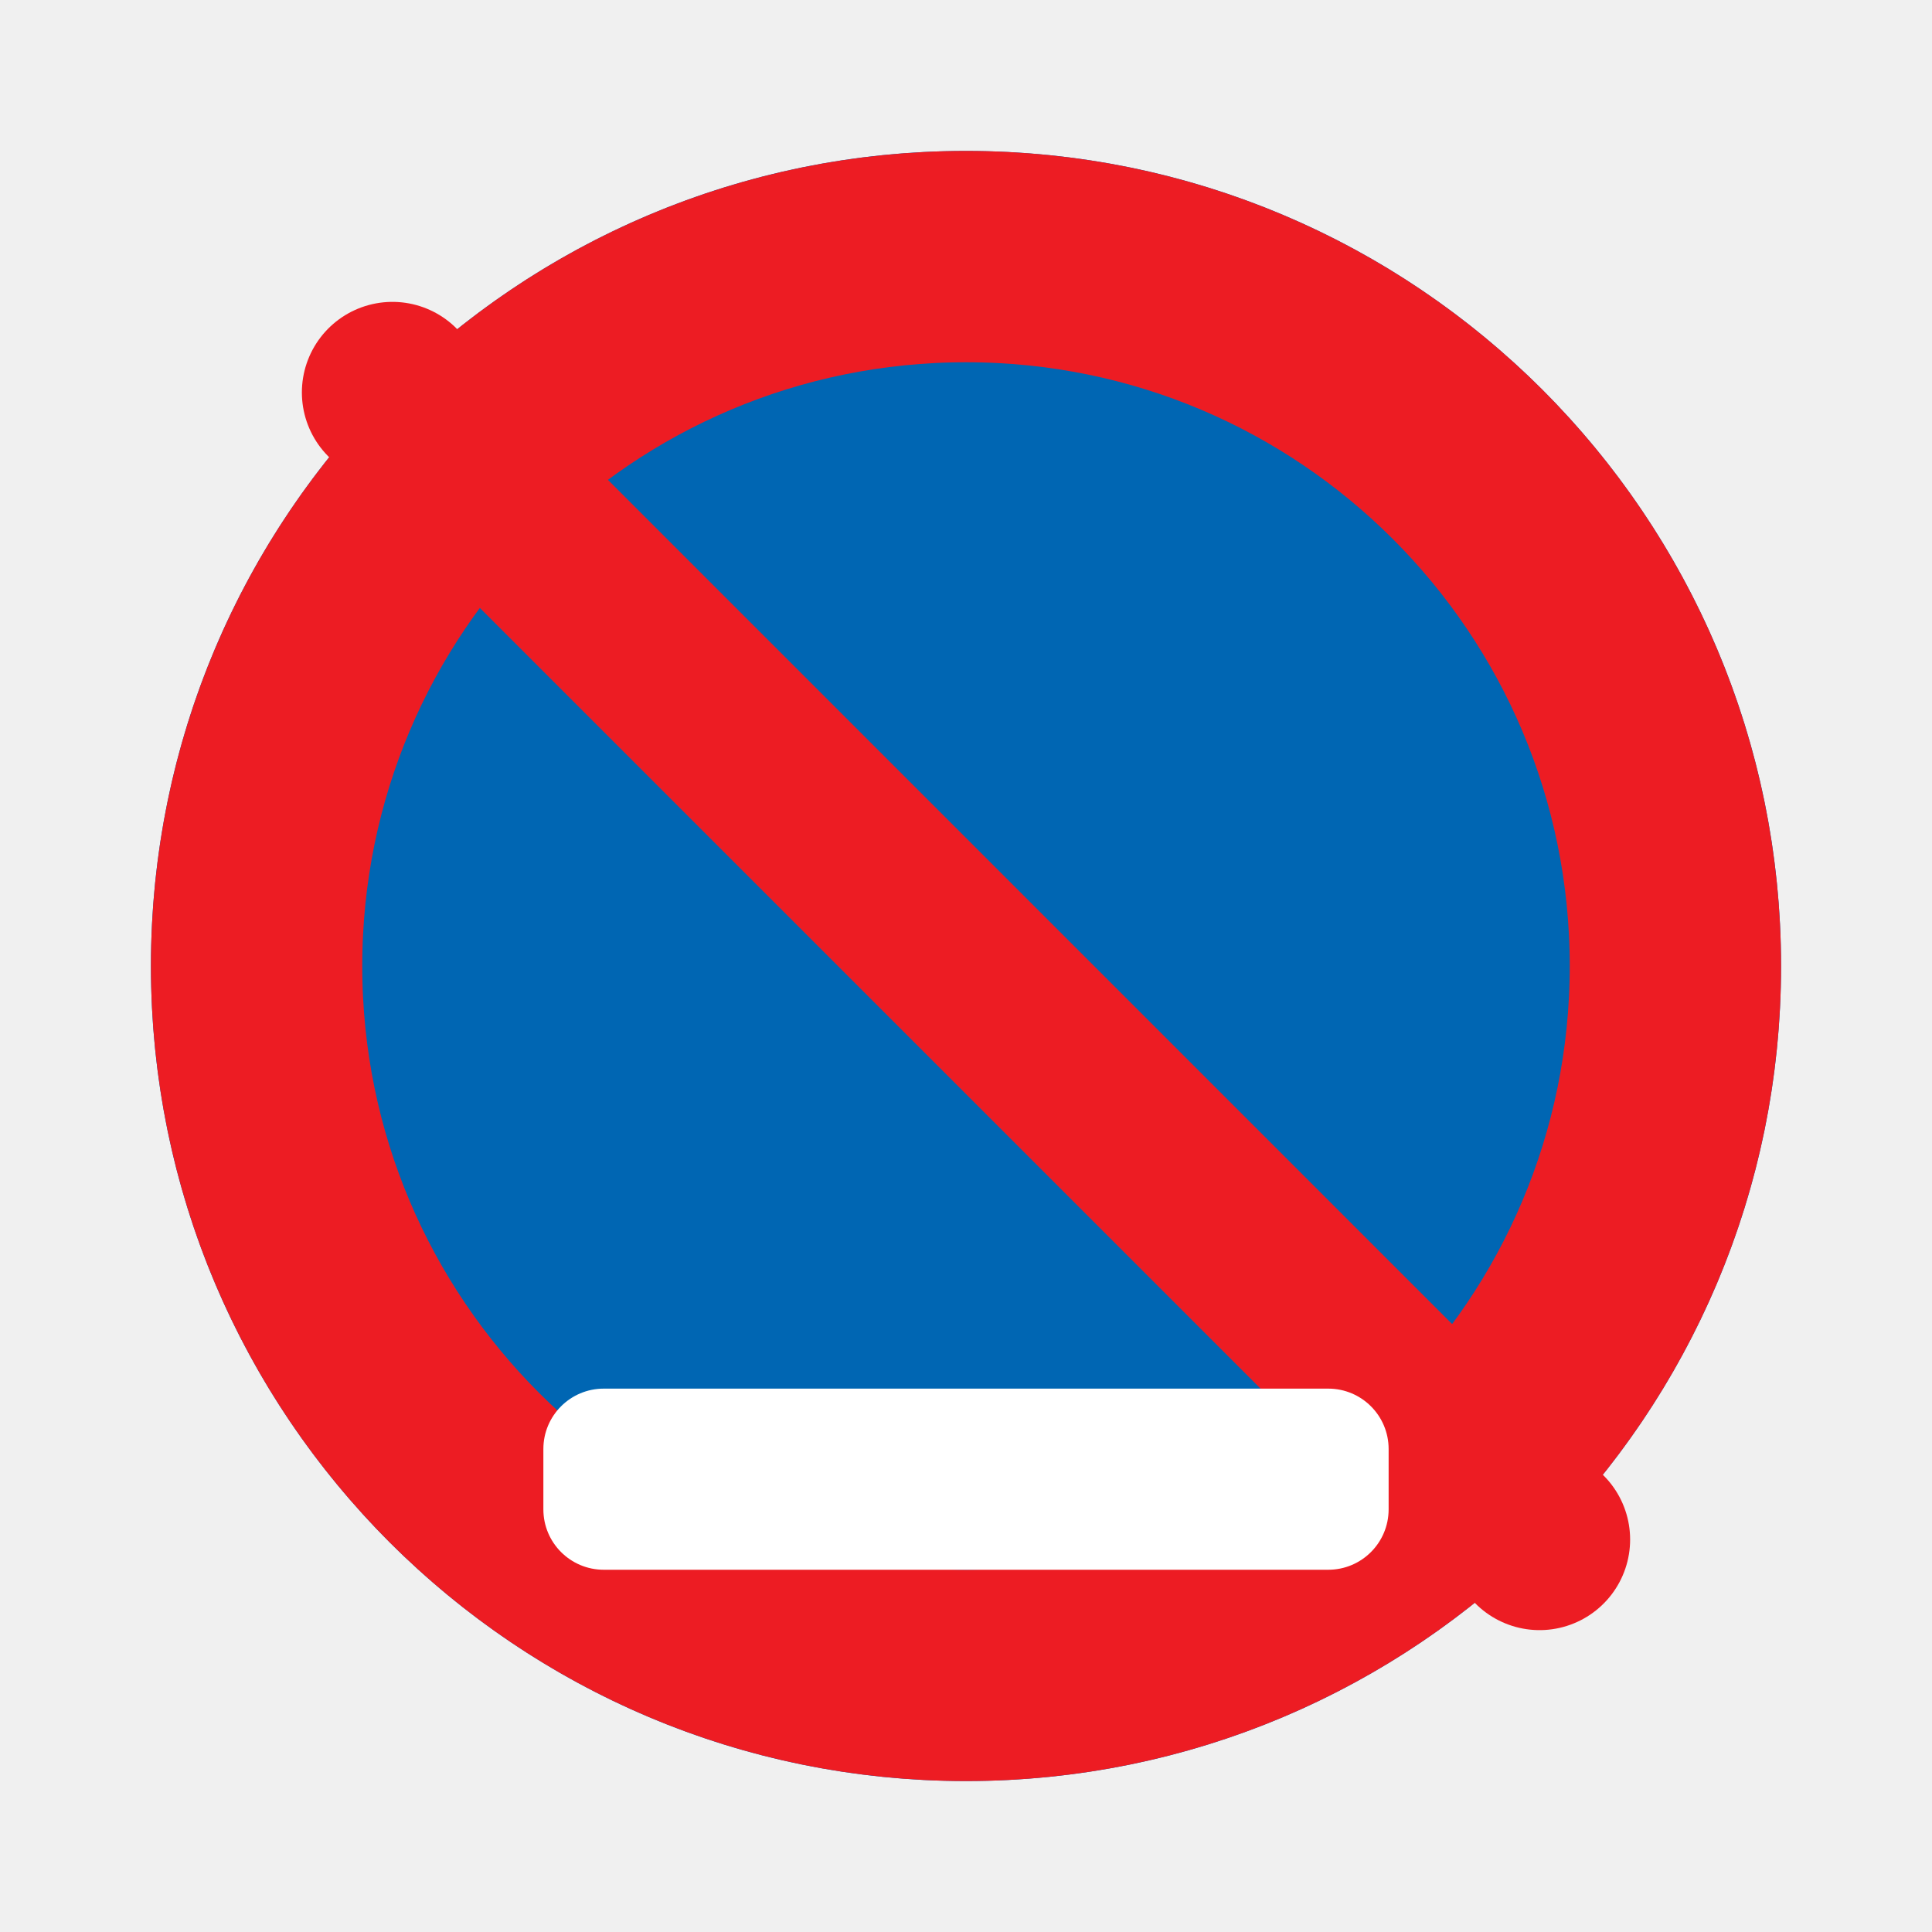
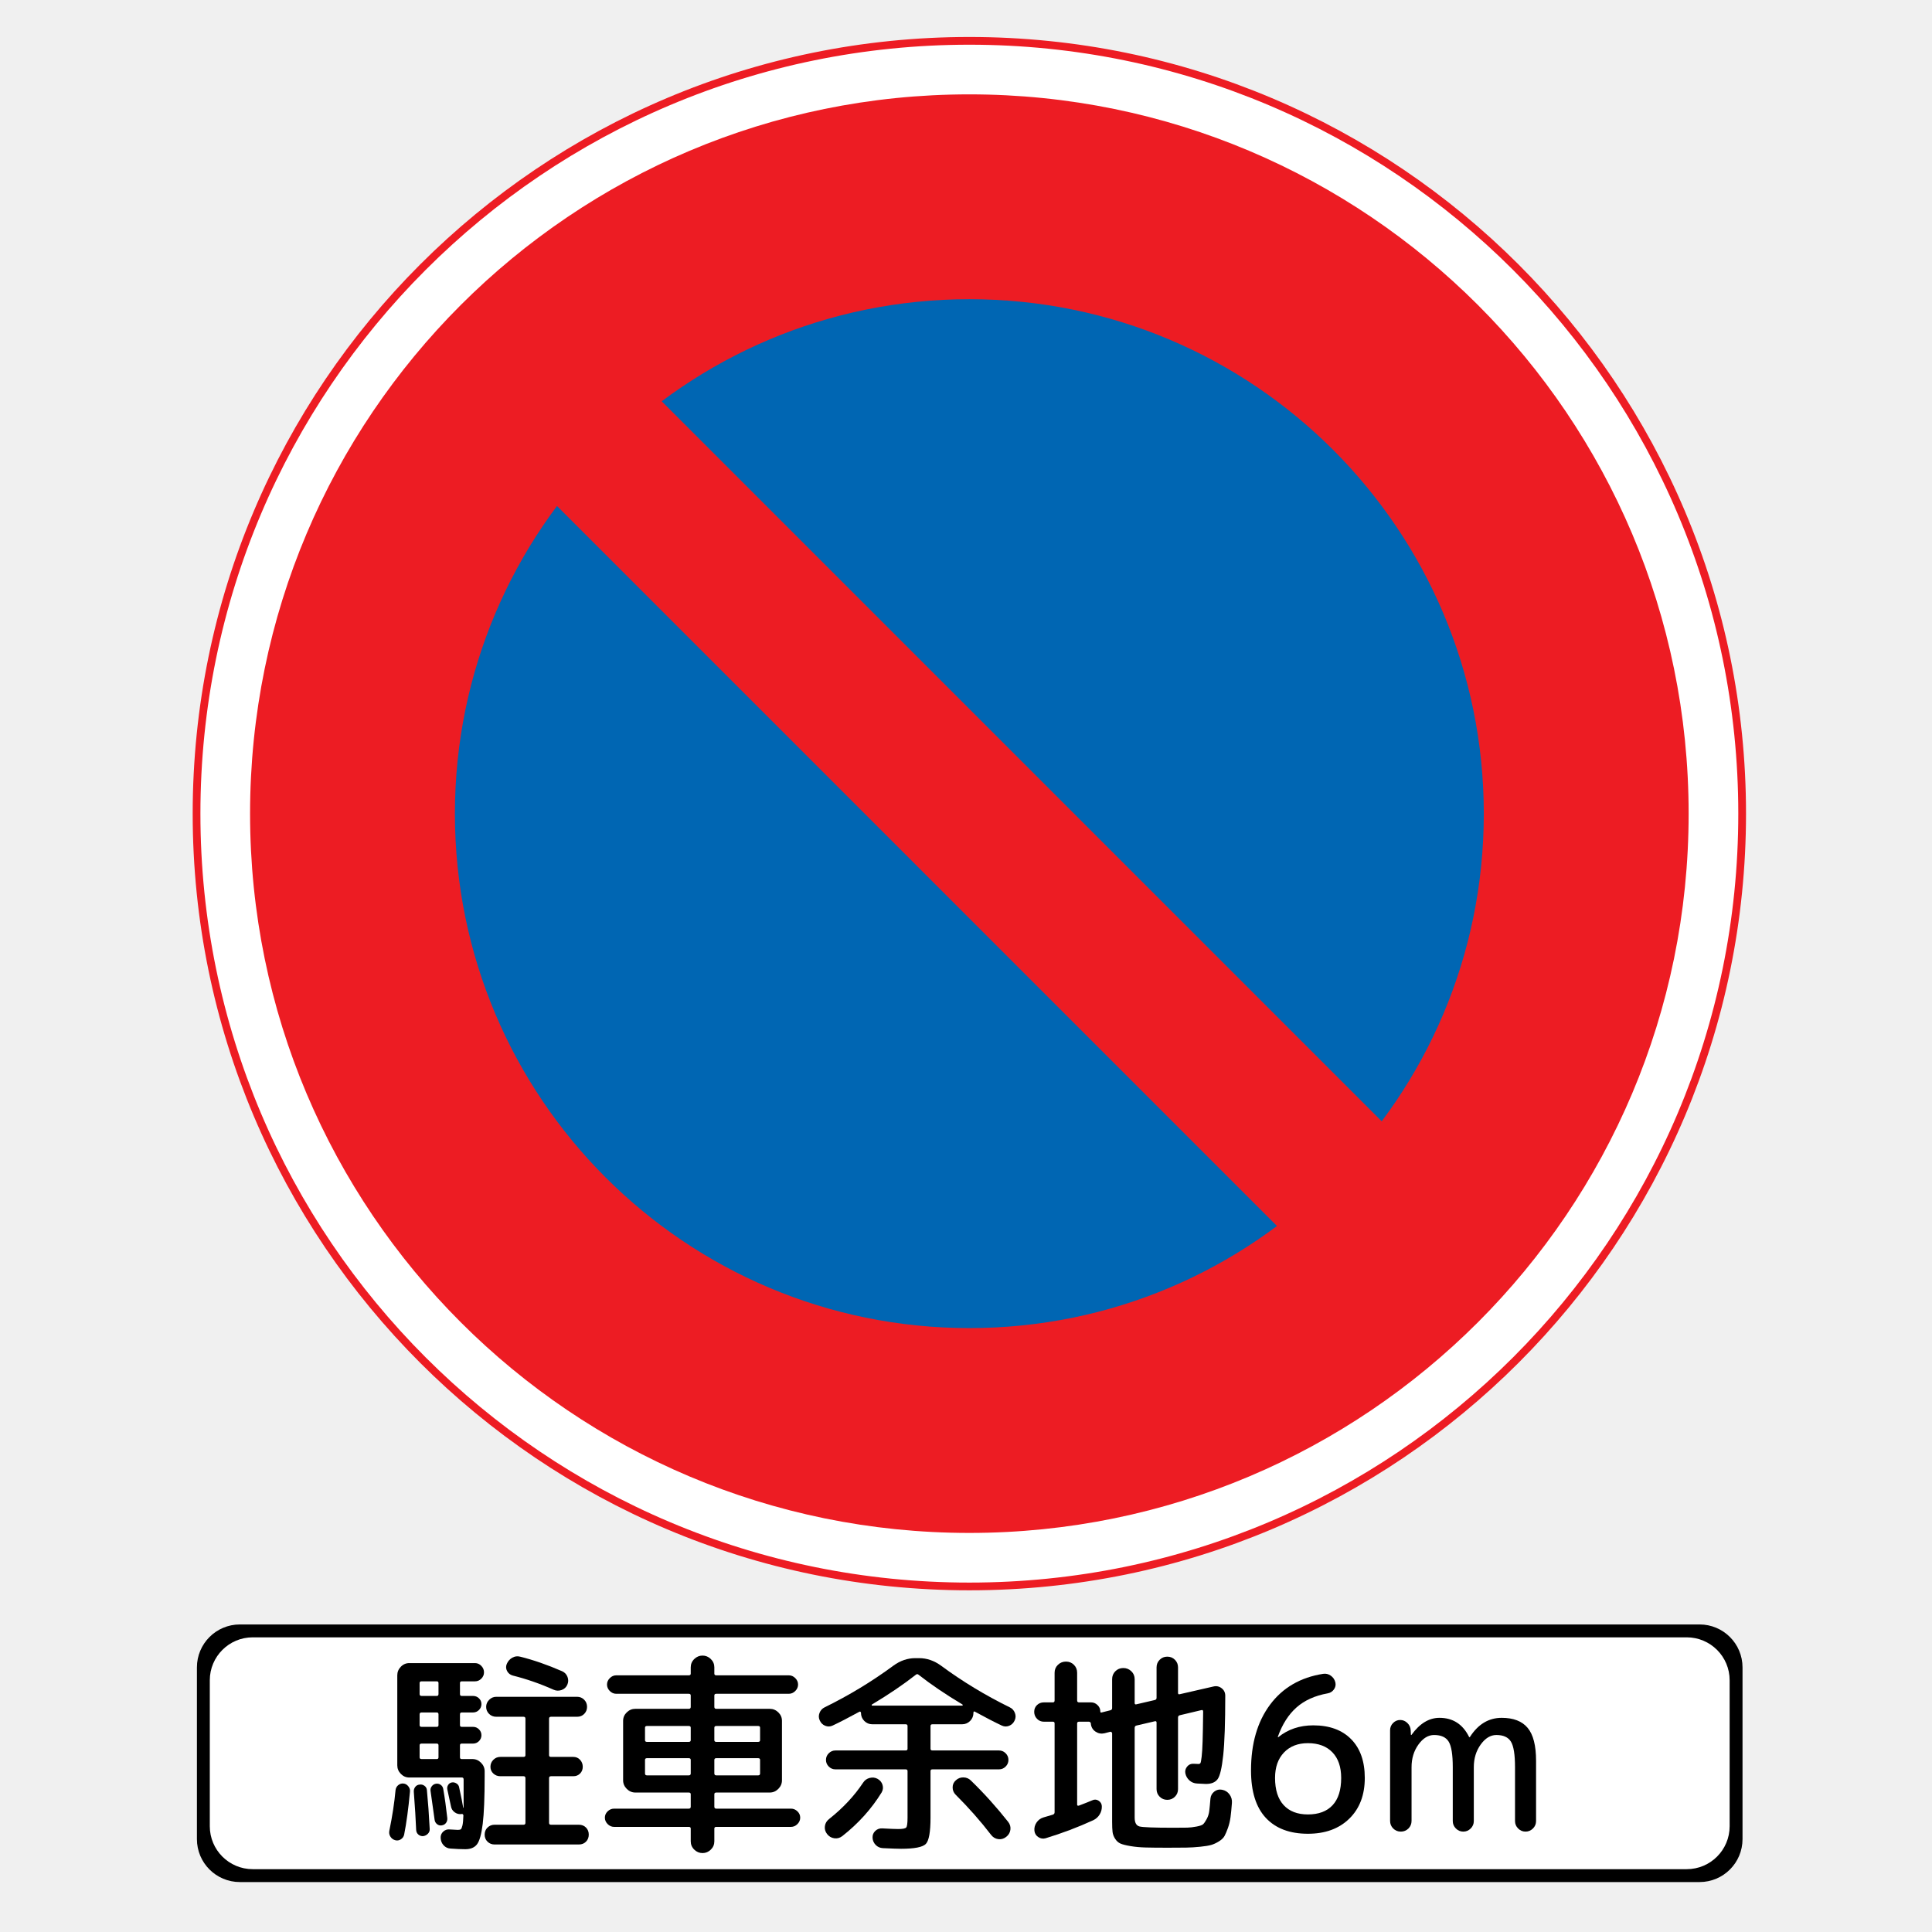
- <svg xmlns="http://www.w3.org/2000/svg" width="64" height="64" viewBox="0 0 64 64">
-   <circle cx="32.0" cy="32.0" r="27" fill="#0066B3" />
-   <circle cx="32.0" cy="32.0" r="23.5" fill="none" stroke="#ED1C23" stroke-width="7" />
-   <line x1="13" y1="13" x2="51" y2="51" stroke="#ED1C23" stroke-width="6" stroke-linecap="round" />
-   <rect x="18" y="46" width="28" height="6" rx="2" fill="#FFFFFF" />
+ <svg xmlns="http://www.w3.org/2000/svg" width="64" height="64" viewBox="0 0 650 750" id="master-artboard" version="1.1" style="shape-rendering:geometricPrecision; text-rendering:geometricPrecision; image-rendering:optimizeQuality; fill-rule:evenodd; clip-rule:evenodd">
+   <rect id="ee-background" x="0" y="0" width="650" height="750" style="fill: white; fill-opacity: 0; pointer-events: none;" />
+   <g transform="matrix(0.6, 0, 0, 0.6, 24.68111, 14.23669)">
+     <path style="fill:#ffffff;fill-opacity:1;stroke:#ed1c23;stroke-width:5;stroke-miterlimit:4;stroke-opacity:1;stroke-dasharray:none" d="M 2.7,502.7 C 2.7,226.558 226.558,2.7 502.7,2.7 c 276.142,0 500,223.858 500,500 0,276.142 -223.858,500 -500,500 -276.142,0 -500,-223.858 -500,-500 z" id="path-6" />
+     <path id="path-7" d="M 968.075,502.7 C 968.075,245.68 759.72,37.325 502.7,37.325 245.68,37.325 37.325,245.68 37.325,502.7 37.325,759.72 245.68,968.075 502.7,968.075 c 257.02,0 465.375,-208.355 465.375,-465.375 z" style="fill:#ed1c23;fill-opacity:1;stroke:none" />
+     <path id="path-8" d="m 835.55,502.7 c 0,-183.828 -149.022,-332.85 -332.85,-332.85 -183.828,0 -332.85,149.022 -332.85,332.85 0,183.828 149.022,332.85 332.85,332.85 183.828,0 332.85,-149.022 332.85,-332.85 z" style="fill:#0066b3;fill-opacity:1;stroke:none" />
+     <path style="fill:#ed1c23;fill-opacity:1;stroke:none" d="M 783.757,851.498 851.498,783.757 221.643,153.902 153.902,221.643 z" id="path3011" />
+   </g>
+   <g transform="matrix(0.3333333, 0, 0, 0.3333333, 26.44442, 630.611)">
+     <path d="M 50 0 H 1750 A 50 50 0 0 1 1800 50 V 250 A 50 50 0 0 1 1750 300 H 50 A 50 50 0 0 1 0 250 V 50 A 50 50 0 0 1 50 0 Z" id="rect5348" style="color:#000000;fill:#000000;fill-opacity:1;stroke:none;stroke-width:99;marker:none;visibility:visible;display:inline;overflow:visible;enable-background:accumulate" />
+     <path d="M 65 15 H 1735 A 50 50 0 0 1 1785 65 V 235 A 50 50 0 0 1 1735 285 H 65 A 50 50 0 0 1 15 235 V 65 A 50 50 0 0 1 65 15 Z" id="rect5860" style="color:#000000;fill:#ffffff;fill-opacity:1;fill-rule:nonzero;stroke:none;stroke-width:99;marker:none;visibility:visible;display:inline;overflow:visible;enable-background:accumulate" />
+     <g id="text2814" style="font-size:250px;font-style:normal;font-weight:normal;text-align:center;text-anchor:middle;fill:#000000;fill-opacity:1;stroke:none">
+       <path d="m 376.341,37.498 c 15.503,3.835 31.837,9.501 49.004,16.998 3.001,1.333 5.083,3.541 6.248,6.626 1.165,3.085 1.081,6.128 -0.252,9.129 -1.333,3.001 -3.582,5.042 -6.748,6.123 -3.166,1.081 -6.25,0.955 -9.251,-0.378 -15.666,-6.999 -31.499,-12.497 -47.501,-16.495 -3.001,-0.834 -5.21,-2.585 -6.626,-5.253 -1.417,-2.668 -1.54,-5.418 -0.37,-8.251 1.332,-3.163 3.457,-5.579 6.374,-7.248 2.917,-1.668 5.957,-2.085 9.121,-1.251 z m 33.752,141.502 0,52.002 c -2e-4,1.495 0.75,2.243 2.251,2.243 l 32.501,0 c 3.331,1e-5 6.08,1.083 8.247,3.25 2.167,2.167 3.25,4.917 3.25,8.251 -2.4e-4,3.334 -1.084,6.084 -3.25,8.251 -2.167,2.167 -4.916,3.25 -8.247,3.25 l -98.251,0 c -3.169,-10e-6 -5.879,-1.083 -8.129,-3.25 -2.251,-2.167 -3.376,-4.917 -3.376,-8.251 -1.2e-4,-3.334 1.125,-6.084 3.376,-8.251 2.251,-2.167 4.96,-3.25 8.129,-3.25 l 33.745,0 c 1.5,1e-5 2.251,-0.748 2.251,-2.243 l 0,-52.002 c -1.7e-4,-1.5 -0.75,-2.251 -2.251,-2.251 l -26.993,0 c -3.169,7e-5 -5.879,-1.041 -8.129,-3.124 -2.251,-2.083 -3.376,-4.709 -3.376,-7.877 -1.3e-4,-3.169 1.125,-5.877 3.376,-8.125 2.251,-2.248 4.96,-3.372 8.129,-3.372 l 26.993,0 c 1.5,8e-5 2.251,-0.666 2.251,-1.999 l 0,-42.503 c -1.7e-4,-1.5 -0.75,-2.251 -2.251,-2.251 l -31.746,0 c -3.332,1.3e-4 -6.123,-1.125 -8.373,-3.376 -2.251,-2.251 -3.376,-4.959 -3.376,-8.125 -1.2e-4,-3.166 1.166,-5.915 3.498,-8.247 2.332,-2.332 5.082,-3.498 8.251,-3.498 l 94.246,0 c 3.169,1.57e-4 5.878,1.124 8.129,3.372 2.25,2.248 3.376,5.041 3.376,8.377 -2.4e-4,3.164 -1.084,5.871 -3.25,8.121 -2.167,2.251 -4.919,3.376 -8.255,3.376 l -30.495,0 c -1.501,1.3e-4 -2.251,0.75 -2.251,2.251 l 0,42.503 c -2e-4,1.333 0.75,1.999 2.251,1.999 l 26.001,0 c 3.163,8e-5 5.787,1.124 7.87,3.372 2.083,2.248 3.124,4.957 3.124,8.125 -2.3e-4,3.169 -1.042,5.795 -3.124,7.877 -2.083,2.083 -4.706,3.124 -7.87,3.124 l -26.001,0 c -1.501,7e-5 -2.251,0.75 -2.251,2.251 z m -176.75,-14.999 0,-104.752 c -2e-5,-3.835 1.375,-7.169 4.124,-10.002 2.749,-2.833 6.041,-4.249 9.876,-4.25 l 76.5,0 c 2.833,1.96e-4 5.291,1.084 7.374,3.25 2.083,2.167 3.124,4.667 3.124,7.5 -1.2e-4,2.833 -1.042,5.291 -3.124,7.374 -2.083,2.083 -4.541,3.124 -7.374,3.124 l -15.503,0 c -1.333,1.75e-4 -1.999,0.669 -1.999,2.007 l 0,12.749 c -9e-5,1.501 0.666,2.251 1.999,2.251 l 13.252,0 c 2.665,1.58e-4 4.956,0.917 6.874,2.75 1.917,1.834 2.876,4.083 2.876,6.748 -1.2e-4,2.665 -0.959,4.957 -2.876,6.874 -1.918,1.918 -4.209,2.876 -6.874,2.876 l -13.252,0 c -1.333,1.4e-4 -1.999,0.75 -1.999,2.251 l 0,12.497 c -9e-5,1.333 0.666,1.999 1.999,1.999 l 13.252,0 c 2.665,1.2e-4 4.956,0.959 6.874,2.876 1.917,1.918 2.876,4.209 2.876,6.874 -1.2e-4,2.665 -0.959,4.957 -2.876,6.874 -1.918,1.918 -4.209,2.876 -6.874,2.876 l -13.252,0 c -1.333,1e-4 -1.999,0.666 -1.999,1.999 l 0,14 c -9e-5,1.333 0.666,1.999 1.999,1.999 l 12.505,0 c 3.83,8e-5 7.161,1.418 9.995,4.253 2.833,2.836 4.249,6.168 4.25,9.998 l 0,5.753 c -1.2e-4,24.999 -0.749,43.499 -2.247,55.5 -1.498,12.001 -3.705,19.918 -6.622,23.75 -2.917,3.832 -7.46,5.749 -13.63,5.749 -4.832,-2e-5 -10.582,-0.249 -17.25,-0.748 -3.164,-0.168 -5.829,-1.419 -7.996,-3.754 -2.167,-2.335 -3.334,-5.168 -3.502,-8.499 -0.168,-3.001 0.832,-5.501 2.998,-7.5 2.167,-1.999 4.75,-2.833 7.751,-2.502 5,0.336 8.082,0.504 9.247,0.504 1.668,0 2.836,-0.25 3.502,-0.751 0.666,-0.501 1.292,-1.959 1.877,-4.375 0.585,-2.416 0.959,-6.373 1.122,-11.871 -10e-5,-0.336 -0.207,-0.712 -0.622,-1.129 -0.415,-0.417 -0.79,-0.542 -1.125,-0.374 -3.001,0.498 -5.751,-0.127 -8.251,-1.877 -2.5,-1.75 -3.999,-4.125 -4.498,-7.126 -0.666,-3.164 -2.083,-9.745 -4.25,-19.745 -0.336,-1.836 -0.003,-3.545 0.999,-5.127 1.002,-1.582 2.418,-2.539 4.25,-2.872 1.831,-0.333 3.623,0.042 5.375,1.125 1.752,1.083 2.794,2.541 3.124,4.372 2.334,10.666 3.919,18.583 4.753,23.75 -9e-5,0.168 0.083,0.252 0.248,0.252 0.165,2e-5 0.248,-0.084 0.248,-0.252 l 0,-32.753 c -1e-4,-1.5 -0.666,-2.251 -1.999,-2.251 l -61.249,0 c -3.835,7e-5 -7.127,-1.416 -9.876,-4.25 -2.749,-2.833 -4.124,-6.164 -4.124,-9.995 z m 26.001,-95.749 0,12.749 c -4e-5,1.501 0.75,2.251 2.251,2.251 l 17.746,0 c 1.333,1.58e-4 1.999,-0.75 1.999,-2.251 l 0,-12.749 c -7e-5,-1.338 -0.666,-2.006 -1.999,-2.007 l -17.746,0 c -1.5,1.75e-4 -2.251,0.669 -2.251,2.007 z m 0,36.499 0,12.497 c -4e-5,1.333 0.75,1.999 2.251,1.999 l 17.746,0 c 1.333,1.2e-4 1.999,-0.666 1.999,-1.999 l 0,-12.497 c -7e-5,-1.5 -0.666,-2.251 -1.999,-2.251 l -17.746,0 c -1.5,1.4e-4 -2.251,0.75 -2.251,2.251 z m 0,35.995 0,14 c -4e-5,1.333 0.75,1.999 2.251,1.999 l 17.746,0 c 1.333,8e-5 1.999,-0.666 1.999,-1.999 l 0,-14 c -7e-5,-1.333 -0.666,-1.999 -1.999,-1.999 l -17.746,0 c -1.5,1e-4 -2.251,0.666 -2.251,1.999 z m -11.253,54.253 c -1.831,19.669 -4.082,36.252 -6.752,49.751 -0.498,2.335 -1.789,4.168 -3.872,5.501 -2.083,1.333 -4.292,1.666 -6.626,0.999 -2.335,-0.666 -4.168,-2.042 -5.501,-4.128 -1.333,-2.085 -1.75,-4.377 -1.251,-6.874 3.504,-16.998 5.923,-32.832 7.256,-47.501 0.331,-2.335 1.371,-4.21 3.12,-5.627 1.75,-1.416 3.708,-2.041 5.875,-1.873 2.335,0.168 4.294,1.251 5.878,3.25 1.584,1.999 2.209,4.166 1.873,6.5 z m 15.503,51.498 c -2.167,0.168 -4.042,-0.415 -5.627,-1.747 -1.584,-1.333 -2.461,-3.082 -2.628,-5.249 -0.498,-12.334 -1.414,-27.168 -2.747,-44.502 -0.168,-2.167 0.374,-4.083 1.625,-5.749 1.251,-1.666 2.96,-2.583 5.127,-2.75 1.999,-0.336 3.873,0.122 5.623,1.373 1.75,1.251 2.708,2.96 2.876,5.127 1.333,13.667 2.416,28.666 3.25,44.998 0.168,2.167 -0.499,4.042 -1.999,5.627 -1.5,1.584 -3.334,2.542 -5.501,2.872 z m 9.872,-57.999 c 1.251,-1.668 2.876,-2.669 4.875,-3.002 1.999,-0.333 3.832,0.084 5.501,1.251 1.668,1.167 2.668,2.75 2.998,4.749 1.836,10.503 3.42,21.838 4.753,34.004 0.168,2.167 -0.332,4.041 -1.499,5.623 -1.167,1.582 -2.834,2.541 -5.001,2.876 -1.999,0.331 -3.791,-0.128 -5.375,-1.377 -1.584,-1.249 -2.542,-2.872 -2.872,-4.871 -0.671,-5.168 -2.256,-16.418 -4.753,-33.752 -0.336,-1.999 0.122,-3.832 1.373,-5.501 z" id="path2824" style="font-variant:normal;font-stretch:normal;font-family:'Rounded M+ 1p medium';-inkscape-font-specification:'Rounded M+ 1p medium,'" />
+       <path d="m 575.095,252.502 0,-14.755 c -1.1e-4,-1.333 -0.75,-1.999 -2.251,-1.999 l -86.998,0 c -2.833,1e-5 -5.333,-1.083 -7.5,-3.25 -2.167,-2.167 -3.25,-4.667 -3.25,-7.5 -1e-5,-2.833 1.083,-5.291 3.25,-7.374 2.167,-2.083 4.667,-3.124 7.5,-3.124 l 86.998,0 c 1.5,2e-5 2.251,-0.75 2.251,-2.251 l 0,-14.503 c -1.1e-4,-1.333 -0.75,-1.999 -2.251,-1.999 l -51.002,0 -11.246,0 c -3.835,5e-5 -7.169,-1.416 -10.002,-4.25 -2.833,-2.833 -4.25,-6.167 -4.25,-10.002 l 0,-69.244 c -3e-5,-3.835 1.416,-7.127 4.25,-9.876 2.833,-2.749 6.167,-4.124 10.002,-4.124 l 62.248,0 c 1.5,1.43e-4 2.251,-0.75 2.251,-2.251 l 0,-13.252 c -1.1e-4,-1.332 -0.75,-1.999 -2.251,-1.999 l -84.503,0 c -2.833,1.6e-4 -5.333,-1.083 -7.5,-3.25 -2.167,-2.167 -3.25,-4.666 -3.25,-7.5 -10e-6,-2.833 1.083,-5.333 3.25,-7.5 2.167,-2.167 4.667,-3.25 7.5,-3.25 l 84.503,0 c 1.5,1.82e-4 2.251,-0.666 2.251,-1.999 l 0,-7.256 c -1.1e-4,-3.83 1.374,-7.079 4.124,-9.747 2.749,-2.668 5.957,-4.001 9.624,-4.002 3.667,2.05e-4 6.875,1.334 9.624,4.002 2.749,2.668 4.124,5.917 4.124,9.747 l 0,7.256 c -1.4e-4,1.333 0.75,1.999 2.251,1.999 l 84.503,0 c 2.833,1.82e-4 5.333,1.084 7.5,3.25 2.167,2.167 3.25,4.667 3.25,7.5 -2.3e-4,2.833 -1.084,5.333 -3.25,7.5 -2.167,2.167 -4.667,3.25 -7.5,3.25 l -84.503,0 c -1.501,1.6e-4 -2.251,0.666 -2.251,1.999 l 0,13.252 c -1.4e-4,1.501 0.75,2.251 2.251,2.251 l 62.248,0 c 3.835,1.43e-4 7.169,1.375 10.002,4.124 2.833,2.749 4.249,6.041 4.25,9.876 l 0,69.244 c -2.1e-4,3.835 -1.417,7.169 -4.25,10.002 -2.833,2.833 -6.167,4.25 -10.002,4.25 l -62.248,0 c -1.501,5e-5 -2.251,0.666 -2.251,1.999 l 0,14.503 c -1.4e-4,1.5 0.75,2.251 2.251,2.251 l 86.998,0 c 2.833,2e-5 5.333,1.041 7.5,3.124 2.167,2.083 3.25,4.541 3.25,7.374 -2.4e-4,2.833 -1.084,5.333 -3.25,7.5 -2.167,2.167 -4.667,3.25 -7.5,3.25 l -86.998,0 c -1.501,1e-5 -2.251,0.666 -2.251,1.999 l 0,14.755 c -1.4e-4,3.83 -1.375,7.079 -4.124,9.747 -2.749,2.668 -5.957,4.002 -9.624,4.002 -3.667,-3e-5 -6.875,-1.334 -9.624,-4.002 -2.749,-2.668 -4.124,-5.917 -4.124,-9.747 z m 80.75,-79.002 0,-15.755 c -2e-4,-1.333 -0.75,-1.999 -2.251,-1.999 l -48.752,0 c -1.501,8e-5 -2.251,0.666 -2.251,1.999 l 0,15.755 c -1.4e-4,1.501 0.75,2.251 2.251,2.251 l 48.752,0 c 1.5,7e-5 2.25,-0.75 2.251,-2.251 z m -2.251,-55.252 -48.752,0 c -1.501,1.3e-4 -2.251,0.666 -2.251,1.999 l 0,14.503 c -1.4e-4,1.333 0.75,1.999 2.251,1.999 l 48.752,0 c 1.5,1e-4 2.25,-0.666 2.251,-1.999 l 0,-14.503 c -2e-4,-1.332 -0.75,-1.999 -2.251,-1.999 z m -131.752,1.999 0,14.503 c -6e-5,1.333 0.75,1.999 2.251,1.999 l 48.752,0 c 1.5,1e-4 2.251,-0.666 2.251,-1.999 l 0,-14.503 c -1.1e-4,-1.332 -0.75,-1.999 -2.251,-1.999 l -48.752,0 c -1.5,1.3e-4 -2.251,0.666 -2.251,1.999 z m 2.251,55.504 48.752,0 c 1.5,7e-5 2.251,-0.75 2.251,-2.251 l 0,-15.755 c -1.1e-4,-1.333 -0.75,-1.999 -2.251,-1.999 l -48.752,0 c -1.5,8e-5 -2.251,0.666 -2.251,1.999 l 0,15.755 c -6e-5,1.501 0.75,2.251 2.251,2.251 z" id="path2826" style="font-variant:normal;font-stretch:normal;font-family:'Rounded M+ 1p medium';-inkscape-font-specification:'Rounded M+ 1p medium,'" />
+       <path d="m 736.342,226.501 c 16.169,-12.833 29.335,-26.916 39.497,-42.252 1.836,-2.833 4.379,-4.667 7.629,-5.501 3.25,-0.834 6.292,-0.501 9.125,0.999 3.001,1.668 4.959,4.044 5.875,7.126 0.915,3.082 0.542,6.04 -1.122,8.873 -11.836,19.17 -27.087,36.087 -45.753,50.751 -2.833,2.167 -5.959,3.001 -9.377,2.502 -3.418,-0.498 -6.21,-2.165 -8.377,-5.001 -2.167,-2.836 -3,-5.919 -2.499,-9.251 0.501,-3.331 2.168,-6.081 5.001,-8.247 z m 165.001,-44.754 c 15.167,14.669 29.668,30.752 43.503,48.248 2.167,2.833 2.999,5.917 2.499,9.251 -0.501,3.334 -2.168,6.084 -5.001,8.251 -2.833,2.167 -5.917,3.001 -9.251,2.502 -3.334,-0.498 -6.085,-2.164 -8.251,-4.997 -11.999,-15.671 -25.749,-31.255 -41.252,-46.753 -2.33,-2.335 -3.494,-5.169 -3.494,-8.503 -1.7e-4,-3.334 1.249,-6.084 3.746,-8.251 2.502,-2.329 5.461,-3.454 8.877,-3.372 3.415,0.081 6.29,1.289 8.625,3.624 z M 771.346,101.745 c -12.502,6.836 -22.837,12.172 -31.006,16.006 -2.833,1.333 -5.708,1.415 -8.625,0.248 -2.917,-1.167 -5.042,-3.251 -6.374,-6.252 -1.333,-2.833 -1.415,-5.75 -0.248,-8.751 1.167,-3.001 3.167,-5.168 6.001,-6.5 28.498,-13.997 55.166,-30.164 80.002,-48.5 8.001,-5.834 16.5,-8.751 25.497,-8.751 l 4.501,0 c 8.997,2.02e-4 17.497,2.917 25.497,8.751 24.836,18.336 51.503,34.503 80.002,48.5 2.833,1.333 4.833,3.499 6.001,6.5 1.167,3.001 1.084,5.918 -0.248,8.751 -1.333,3.001 -3.458,5.085 -6.374,6.252 -2.917,1.167 -5.792,1.085 -8.625,-0.248 -8.169,-3.835 -18.504,-9.17 -31.006,-16.006 -1.333,-0.829 -1.999,-0.493 -1.999,1.007 -2e-4,3.83 -1.292,7.037 -3.876,9.621 -2.584,2.584 -5.707,3.876 -9.369,3.876 l -34.5,0 c -1.501,1.3e-4 -2.251,0.666 -2.251,1.999 l 0,26.505 c -1.4e-4,1.333 0.75,1.999 2.251,1.999 l 77.499,0 c 2.996,1e-4 5.577,1.083 7.744,3.25 2.167,2.167 3.25,4.749 3.25,7.748 -2.3e-4,2.998 -1.084,5.581 -3.25,7.748 -2.167,2.167 -4.748,3.25 -7.744,3.25 l -77.499,0 c -1.501,7e-5 -2.251,0.666 -2.251,1.999 l 0,54.253 c -1.4e-4,16.5 -1.792,26.666 -5.375,30.499 -3.583,3.832 -13.21,5.749 -28.881,5.749 -3.83,-2e-5 -10.913,-0.249 -21.248,-0.748 -3.332,-0.168 -6.123,-1.418 -8.373,-3.75 -2.251,-2.332 -3.46,-5.081 -3.628,-8.247 -0.168,-3.166 0.873,-5.833 3.124,-7.999 2.251,-2.167 4.96,-3.169 8.129,-3.006 9.165,0.504 15.414,0.755 18.745,0.755 5.168,0 8.251,-0.626 9.251,-1.877 0.999,-1.251 1.499,-5.043 1.499,-11.375 l 0,-54.253 c -1.2e-4,-1.333 -0.748,-1.999 -2.243,-1.999 l -81.757,0 c -2.996,7e-5 -5.577,-1.083 -7.744,-3.25 -2.167,-2.167 -3.25,-4.749 -3.25,-7.748 -2e-5,-2.998 1.083,-5.581 3.25,-7.748 2.167,-2.167 4.748,-3.25 7.744,-3.25 l 81.757,0 c 1.495,1e-4 2.243,-0.666 2.243,-1.999 l 0,-26.505 c -1.2e-4,-1.332 -0.748,-1.999 -2.243,-1.999 l -38.757,0 c -3.662,1.3e-4 -6.785,-1.292 -9.369,-3.876 -2.584,-2.584 -3.876,-5.791 -3.876,-9.621 -6e-5,-0.503 -0.251,-0.88 -0.751,-1.129 -0.501,-0.249 -0.917,-0.208 -1.247,0.122 z m 65.994,-43.243 c -14.664,11.5 -31.746,23.082 -51.247,34.744 -0.168,0.168 -0.252,0.418 -0.252,0.751 -7e-5,0.333 0.168,0.5 0.504,0.5 l 104.996,0 c 0.336,1.46e-4 0.503,-0.166 0.504,-0.5 -1.8e-4,-0.333 -0.084,-0.584 -0.252,-0.751 -19.501,-11.663 -36.583,-23.244 -51.247,-34.744 -1.002,-0.834 -2.004,-0.834 -3.006,0 z" id="path2828" style="font-variant:normal;font-stretch:normal;font-family:'Rounded M+ 1p medium';-inkscape-font-specification:'Rounded M+ 1p medium,'" />
+       <path d="m 985.846,224.746 c 5.829,-1.663 9.493,-2.747 10.994,-3.25 1.338,-0.498 2.006,-1.414 2.007,-2.747 l 0,-103.5 c -4e-5,-1.332 -0.669,-1.999 -2.007,-1.999 l -10.498,0 c -3.164,1.3e-4 -5.829,-1.125 -7.996,-3.376 -2.167,-2.251 -3.25,-4.959 -3.25,-8.125 -10e-6,-3.166 1.083,-5.791 3.25,-7.874 2.167,-2.083 4.832,-3.124 7.996,-3.124 l 10.498,0 c 1.338,1.5e-4 2.006,-0.75 2.007,-2.251 l 0,-32.249 c -4e-5,-3.667 1.291,-6.751 3.872,-9.251 2.581,-2.5 5.705,-3.75 9.373,-3.75 3.667,1.98e-4 6.751,1.25 9.251,3.75 2.5,2.5 3.75,5.584 3.75,9.251 l 0,32.249 c -10e-5,1.501 0.75,2.251 2.251,2.251 l 14,0 c 2.833,1.5e-4 5.333,1.042 7.5,3.124 2.167,2.083 3.25,4.541 3.25,7.374 -1e-4,1.165 0.501,1.582 1.503,1.251 l 9.995,-2.502 c 1.5,-0.33 2.251,-1.165 2.251,-2.502 l 0,-33.745 c -10e-5,-3.667 1.25,-6.751 3.75,-9.251 2.5,-2.5 5.583,-3.75 9.251,-3.75 3.667,1.91e-4 6.793,1.25 9.377,3.75 2.584,2.5 3.876,5.584 3.876,9.251 l 0,27.748 c -1e-4,1.333 0.666,1.834 1.999,1.503 l 21.5,-5.005 c 1.333,-0.33 1.999,-1.162 1.999,-2.495 l 0,-35.507 c -10e-5,-3.499 1.209,-6.457 3.628,-8.873 2.418,-2.416 5.377,-3.624 8.877,-3.624 3.499,2.04e-4 6.457,1.208 8.873,3.624 2.416,2.416 3.624,5.374 3.624,8.873 l 0,29.755 c -2e-4,1.333 0.666,1.831 1.999,1.495 l 39.253,-8.995 c 3.499,-0.834 6.665,-0.168 9.499,1.999 2.833,2.167 4.249,5.084 4.25,8.751 -3e-4,31.499 -0.792,54.624 -2.377,69.374 -1.585,14.75 -3.751,24.001 -6.5,27.752 -2.749,3.751 -7.29,5.627 -13.622,5.627 -1.501,5e-5 -4.919,-0.168 -10.254,-0.504 -3.5,-0.168 -6.499,-1.377 -8.999,-3.628 -2.5,-2.251 -4.083,-5.042 -4.749,-8.373 -0.499,-2.833 0.211,-5.416 2.129,-7.748 1.917,-2.332 4.374,-3.417 7.37,-3.254 0.834,8e-5 1.877,0.042 3.128,0.126 1.251,0.084 2.126,0.126 2.624,0.126 1.165,8e-5 1.955,-0.375 2.373,-1.125 0.417,-0.75 0.876,-3.166 1.377,-7.248 0.501,-4.082 0.876,-10.123 1.125,-18.124 0.249,-8.001 0.458,-19.501 0.626,-34.5 -3e-4,-1.5 -0.667,-2.085 -1.999,-1.755 l -25.253,6.004 c -1.333,0.331 -1.999,1.246 -1.999,2.747 l 0,83.252 c -2e-4,3.499 -1.208,6.457 -3.624,8.873 -2.416,2.416 -5.374,3.624 -8.873,3.624 -3.499,4e-5 -6.458,-1.208 -8.877,-3.624 -2.419,-2.416 -3.628,-5.374 -3.628,-8.873 l 0,-77.499 c -10e-5,-1.332 -0.666,-1.833 -1.999,-1.503 l -21.5,5.005 c -1.333,0.331 -1.999,1.246 -1.999,2.747 l 0,104.5 c -1e-4,5.834 1.875,9.251 5.627,10.25 3.751,0.999 17.043,1.499 39.875,1.499 7.497,1e-5 12.788,-0.042 15.873,-0.126 3.085,-0.084 6.627,-0.501 10.628,-1.251 4,-0.75 6.583,-1.666 7.748,-2.747 1.165,-1.081 2.539,-3.08 4.124,-5.997 1.584,-2.917 2.585,-6.084 3.002,-9.502 0.417,-3.418 0.875,-8.209 1.373,-14.374 0.336,-3.337 1.836,-6.046 4.501,-8.129 2.665,-2.083 5.666,-2.791 9.003,-2.125 3.662,0.666 6.576,2.5 8.743,5.501 2.167,3.001 3.085,6.335 2.754,10.002 -0.499,6.668 -1.04,12.169 -1.625,16.502 -0.585,4.334 -1.586,8.499 -3.002,12.497 -1.417,3.998 -2.749,7.122 -3.998,9.373 -1.249,2.251 -3.416,4.335 -6.5,6.252 -3.085,1.918 -6.044,3.292 -8.877,4.124 -2.833,0.832 -7.125,1.54 -12.875,2.125 -5.75,0.585 -11.209,0.919 -16.376,1.003 -5.168,0.084 -12.251,0.126 -21.248,0.126 -10.834,-2e-5 -19.459,-0.084 -25.875,-0.252 -6.417,-0.168 -12.333,-0.71 -17.75,-1.625 -5.417,-0.916 -9.333,-1.915 -11.749,-2.998 -2.416,-1.083 -4.458,-2.917 -6.126,-5.501 -1.668,-2.584 -2.669,-5.252 -3.002,-8.003 -0.333,-2.752 -0.5,-6.627 -0.5,-11.627 l 0,-103.249 c -10e-5,-0.498 -0.249,-0.956 -0.748,-1.373 -0.499,-0.417 -1,-0.542 -1.503,-0.374 l -6.744,1.747 c -3.667,0.834 -7.084,0.21 -10.25,-1.873 -3.166,-2.083 -5.001,-5.042 -5.505,-8.877 l 0,-0.748 c -0.331,-1.332 -1.162,-1.999 -2.495,-1.999 l -11.253,0 c -1.5,1.3e-4 -2.251,0.666 -2.251,1.999 l 0,94.498 c -10e-5,1.17 0.666,1.587 1.999,1.251 7.004,-2.665 12.255,-4.748 15.755,-6.248 2.497,-1.17 4.913,-1.004 7.248,0.496 2.334,1.5 3.583,3.586 3.746,6.256 0.168,3.499 -0.665,6.748 -2.499,9.747 -1.834,2.998 -4.332,5.248 -7.496,6.748 -17.832,8.169 -36.334,15.17 -55.504,21.004 -3.001,0.834 -5.834,0.376 -8.499,-1.373 -2.665,-1.75 -4.166,-4.209 -4.501,-7.378 -0.331,-3.499 0.504,-6.707 2.502,-9.624 1.999,-2.917 4.667,-4.876 8.003,-5.878 z" id="path2830" style="font-variant:normal;font-stretch:normal;font-family:'Rounded M+ 1p medium';-inkscape-font-specification:'Rounded M+ 1p medium,'" />
+       <path d="m 1293.845,138.252 c -11.668,1e-4 -20.96,3.624 -27.878,10.872 -6.917,7.248 -10.376,17.123 -10.376,29.625 0,13.835 3.334,24.377 10.002,31.628 6.668,7.25 16.085,10.876 28.252,10.876 12.497,2e-5 22.079,-3.583 28.748,-10.75 6.668,-7.167 10.002,-17.751 10.002,-31.754 -10e-5,-12.833 -3.417,-22.79 -10.25,-29.873 -6.833,-7.083 -16.333,-10.624 -28.5,-10.624 z m 0,105.499 c -21.169,0 -37.504,-6.167 -49.004,-18.501 -11.5,-12.334 -17.25,-30.752 -17.25,-55.252 0,-31.163 7.375,-56.662 22.125,-76.496 14.75,-19.834 35.375,-31.833 61.874,-35.999 3.169,-0.503 6.128,0.204 8.877,2.121 2.749,1.918 4.541,4.542 5.375,7.874 0.666,3.001 0.082,5.751 -1.751,8.251 -1.834,2.5 -4.251,3.999 -7.252,4.498 -14.832,2.67 -26.914,8.131 -36.247,16.38 -9.333,8.25 -16.584,19.625 -21.751,34.126 l 0,0.496 0.504,0 c 11.332,-9.165 24.915,-13.748 40.749,-13.748 18.834,1.3e-4 33.542,5.375 44.125,16.125 10.582,10.75 15.873,25.791 15.873,45.124 -10e-5,19.831 -5.999,35.623 -17.998,47.375 -11.999,11.752 -28.081,17.628 -48.248,17.628 z" id="path2832" style="font-variant:normal;font-stretch:normal;font-family:'Rounded M+ 1p medium';-inkscape-font-specification:'Rounded M+ 1p medium,'" />
+       <path d="m 1414.557,166.252 0,62.5 c -10e-5,3.499 -1.208,6.457 -3.624,8.873 -2.416,2.416 -5.374,3.624 -8.873,3.624 -3.499,0 -6.458,-1.208 -8.877,-3.624 -2.418,-2.416 -3.628,-5.374 -3.628,-8.873 l 0,-105.499 c -10e-5,-3.336 1.167,-6.171 3.502,-8.503 2.334,-2.332 5.085,-3.498 8.251,-3.498 3.166,1.3e-4 5.957,1.166 8.373,3.498 2.416,2.332 3.708,5.166 3.876,8.503 l 0.252,5.249 c 0,0.163 0.084,0.244 0.252,0.244 0.331,1.1e-4 0.496,-0.081 0.496,-0.244 9.501,-13.168 20.335,-19.752 32.501,-19.753 15.666,1.3e-4 27.166,7.416 34.5,22.247 -10e-5,0.168 0.167,0.252 0.5,0.252 0.333,1.1e-4 0.5,-0.084 0.5,-0.252 9.501,-14.831 21.835,-22.247 37.002,-22.247 13.667,1.3e-4 23.75,3.917 30.251,11.749 6.5,7.833 9.75,20.584 9.75,38.254 l 0,70.244 c -2e-4,3.337 -1.21,6.213 -3.628,8.629 -2.419,2.416 -5.294,3.624 -8.625,3.624 -3.332,0 -6.207,-1.208 -8.625,-3.624 -2.419,-2.416 -3.628,-5.292 -3.628,-8.629 l 0,-62.744 c -10e-5,-14.669 -1.583,-24.587 -4.749,-29.755 -3.166,-5.168 -8.834,-7.751 -17.002,-7.751 -6.831,1.1e-4 -12.913,3.709 -18.246,11.127 -5.333,7.418 -8,16.211 -7.999,26.379 l 0,62.744 c -10e-5,3.337 -1.208,6.213 -3.624,8.629 -2.416,2.416 -5.291,3.624 -8.625,3.624 -3.334,0 -6.209,-1.208 -8.625,-3.624 -2.416,-2.416 -3.624,-5.292 -3.624,-8.629 l 0,-62.744 c -10e-5,-14.669 -1.584,-24.587 -4.753,-29.755 -3.169,-5.168 -8.835,-7.751 -16.998,-7.751 -6.836,1.1e-4 -12.92,3.709 -18.253,11.127 -5.333,7.418 -8,16.211 -7.999,26.379 z" id="path2834" style="font-variant:normal;font-stretch:normal;font-family:'Rounded M+ 1p medium';-inkscape-font-specification:'Rounded M+ 1p medium,'" />
+     </g>
+   </g>
</svg>
